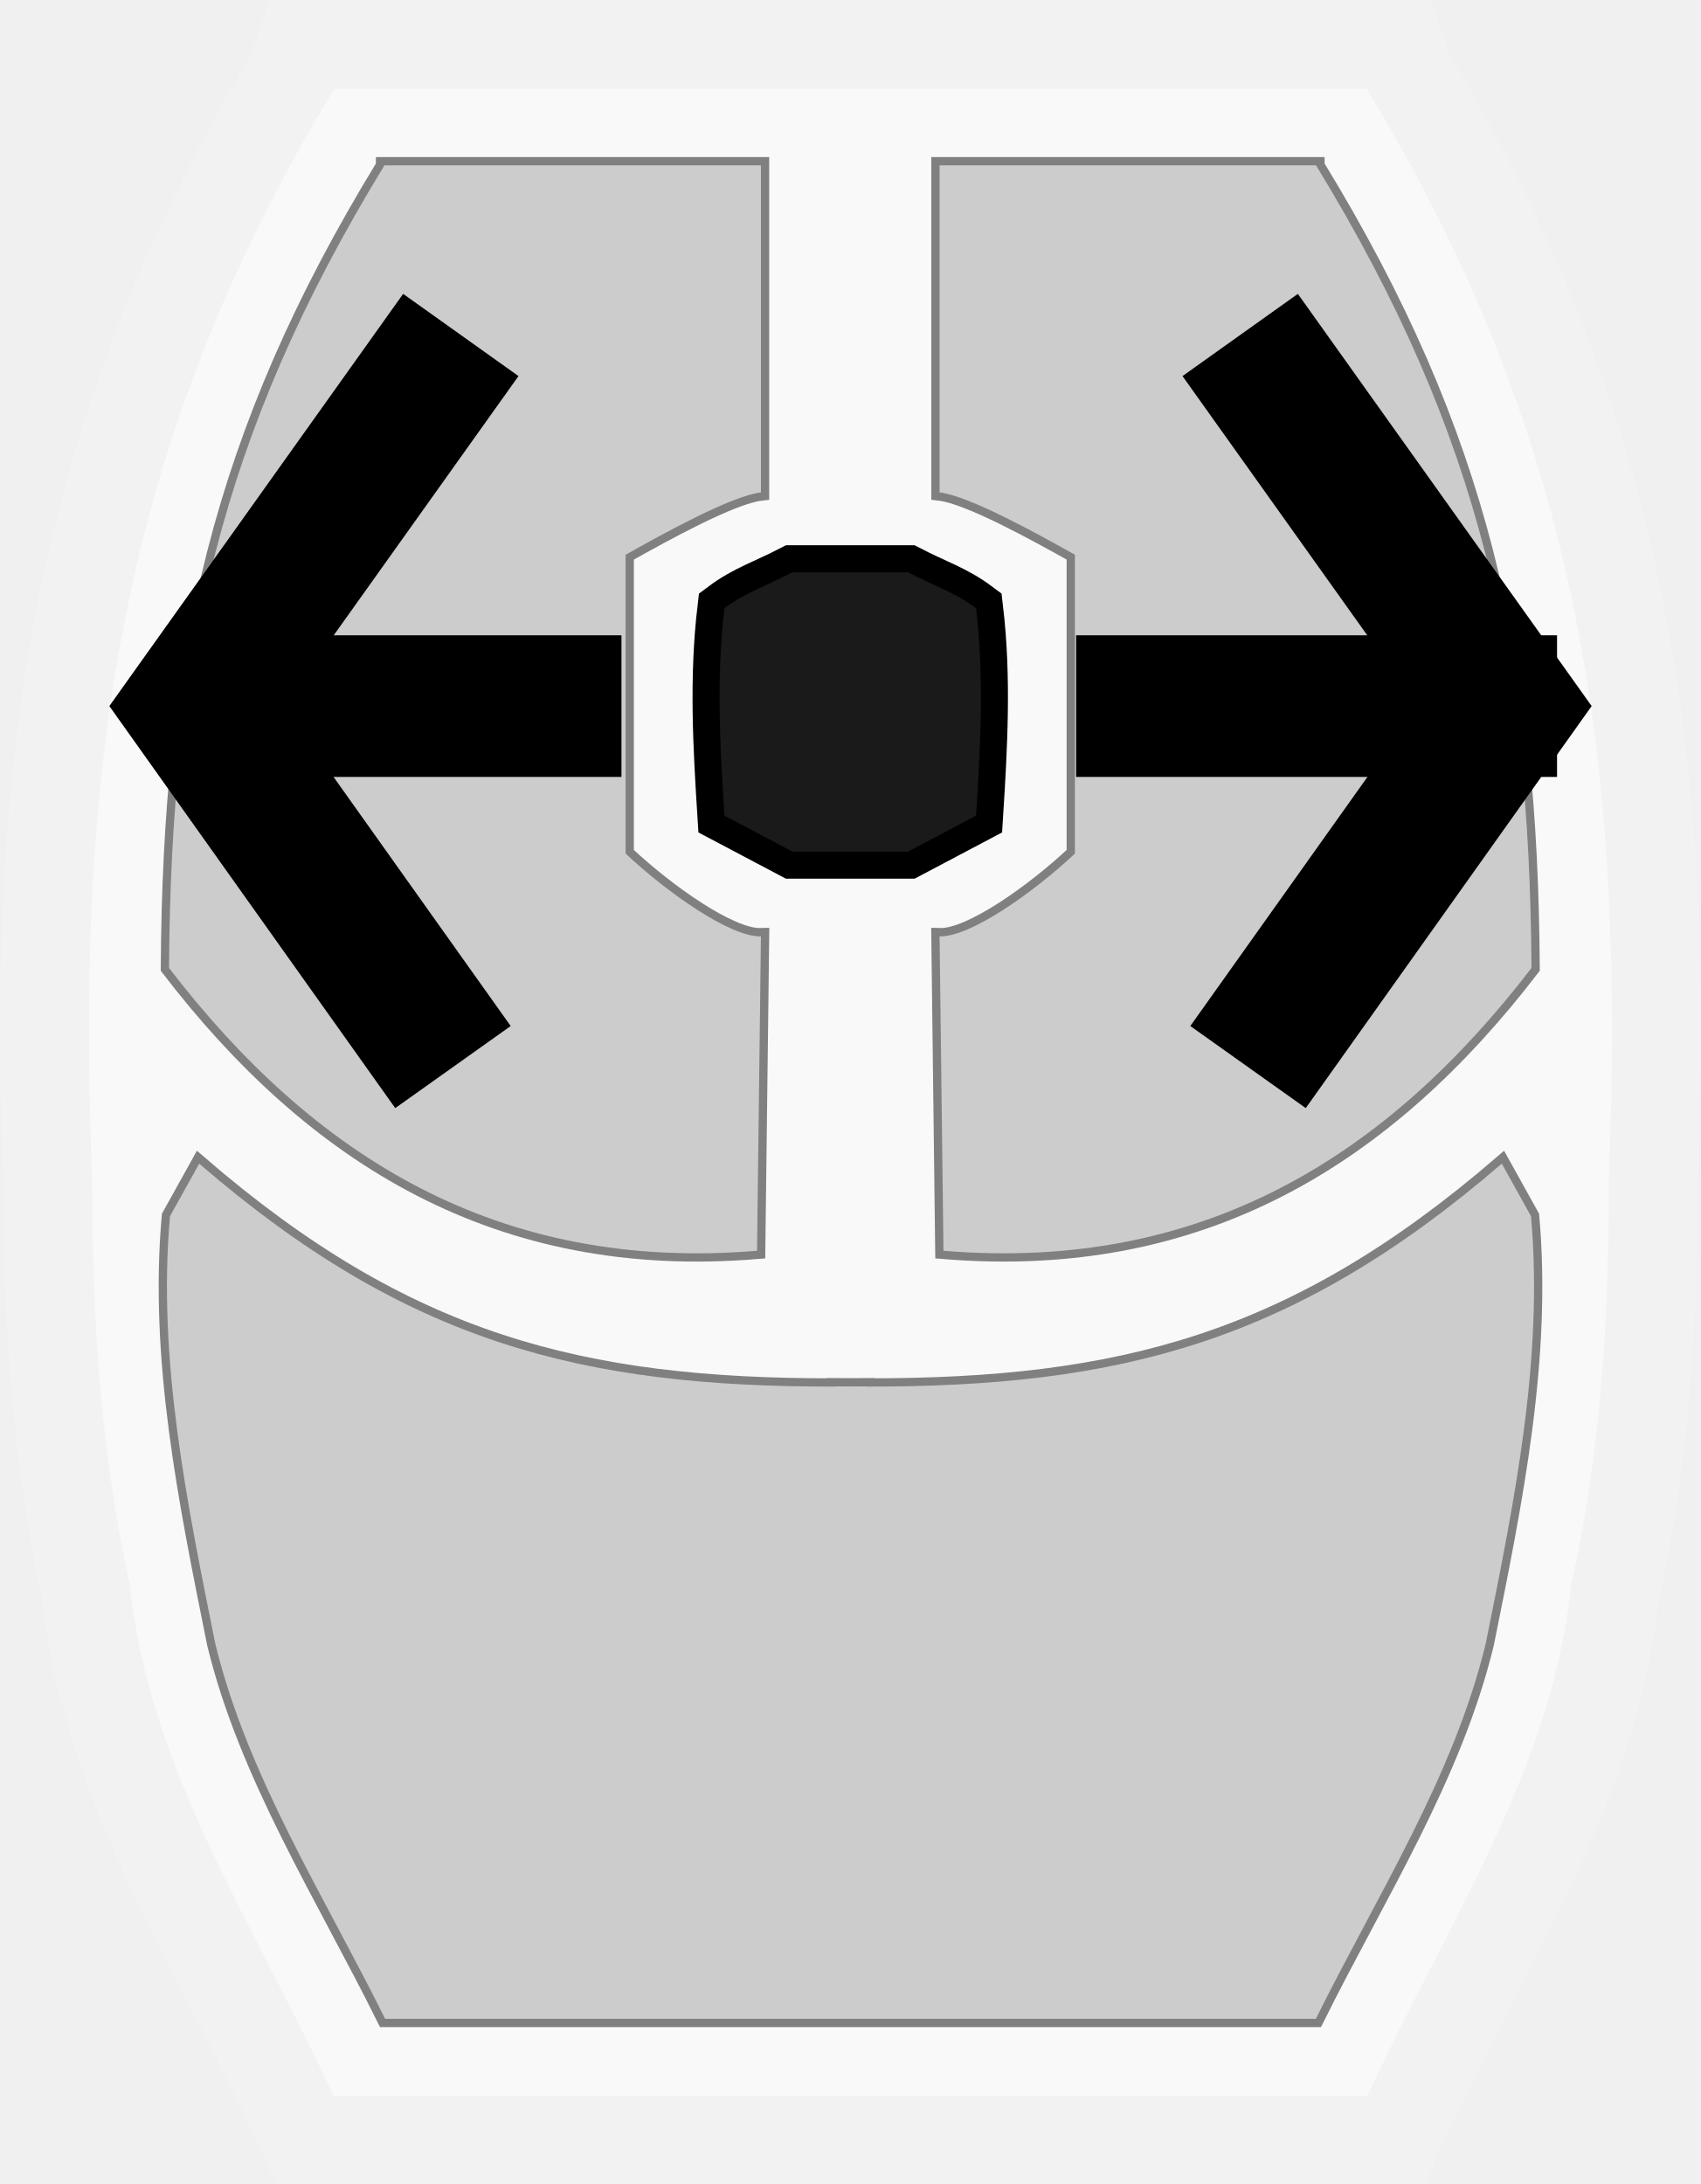
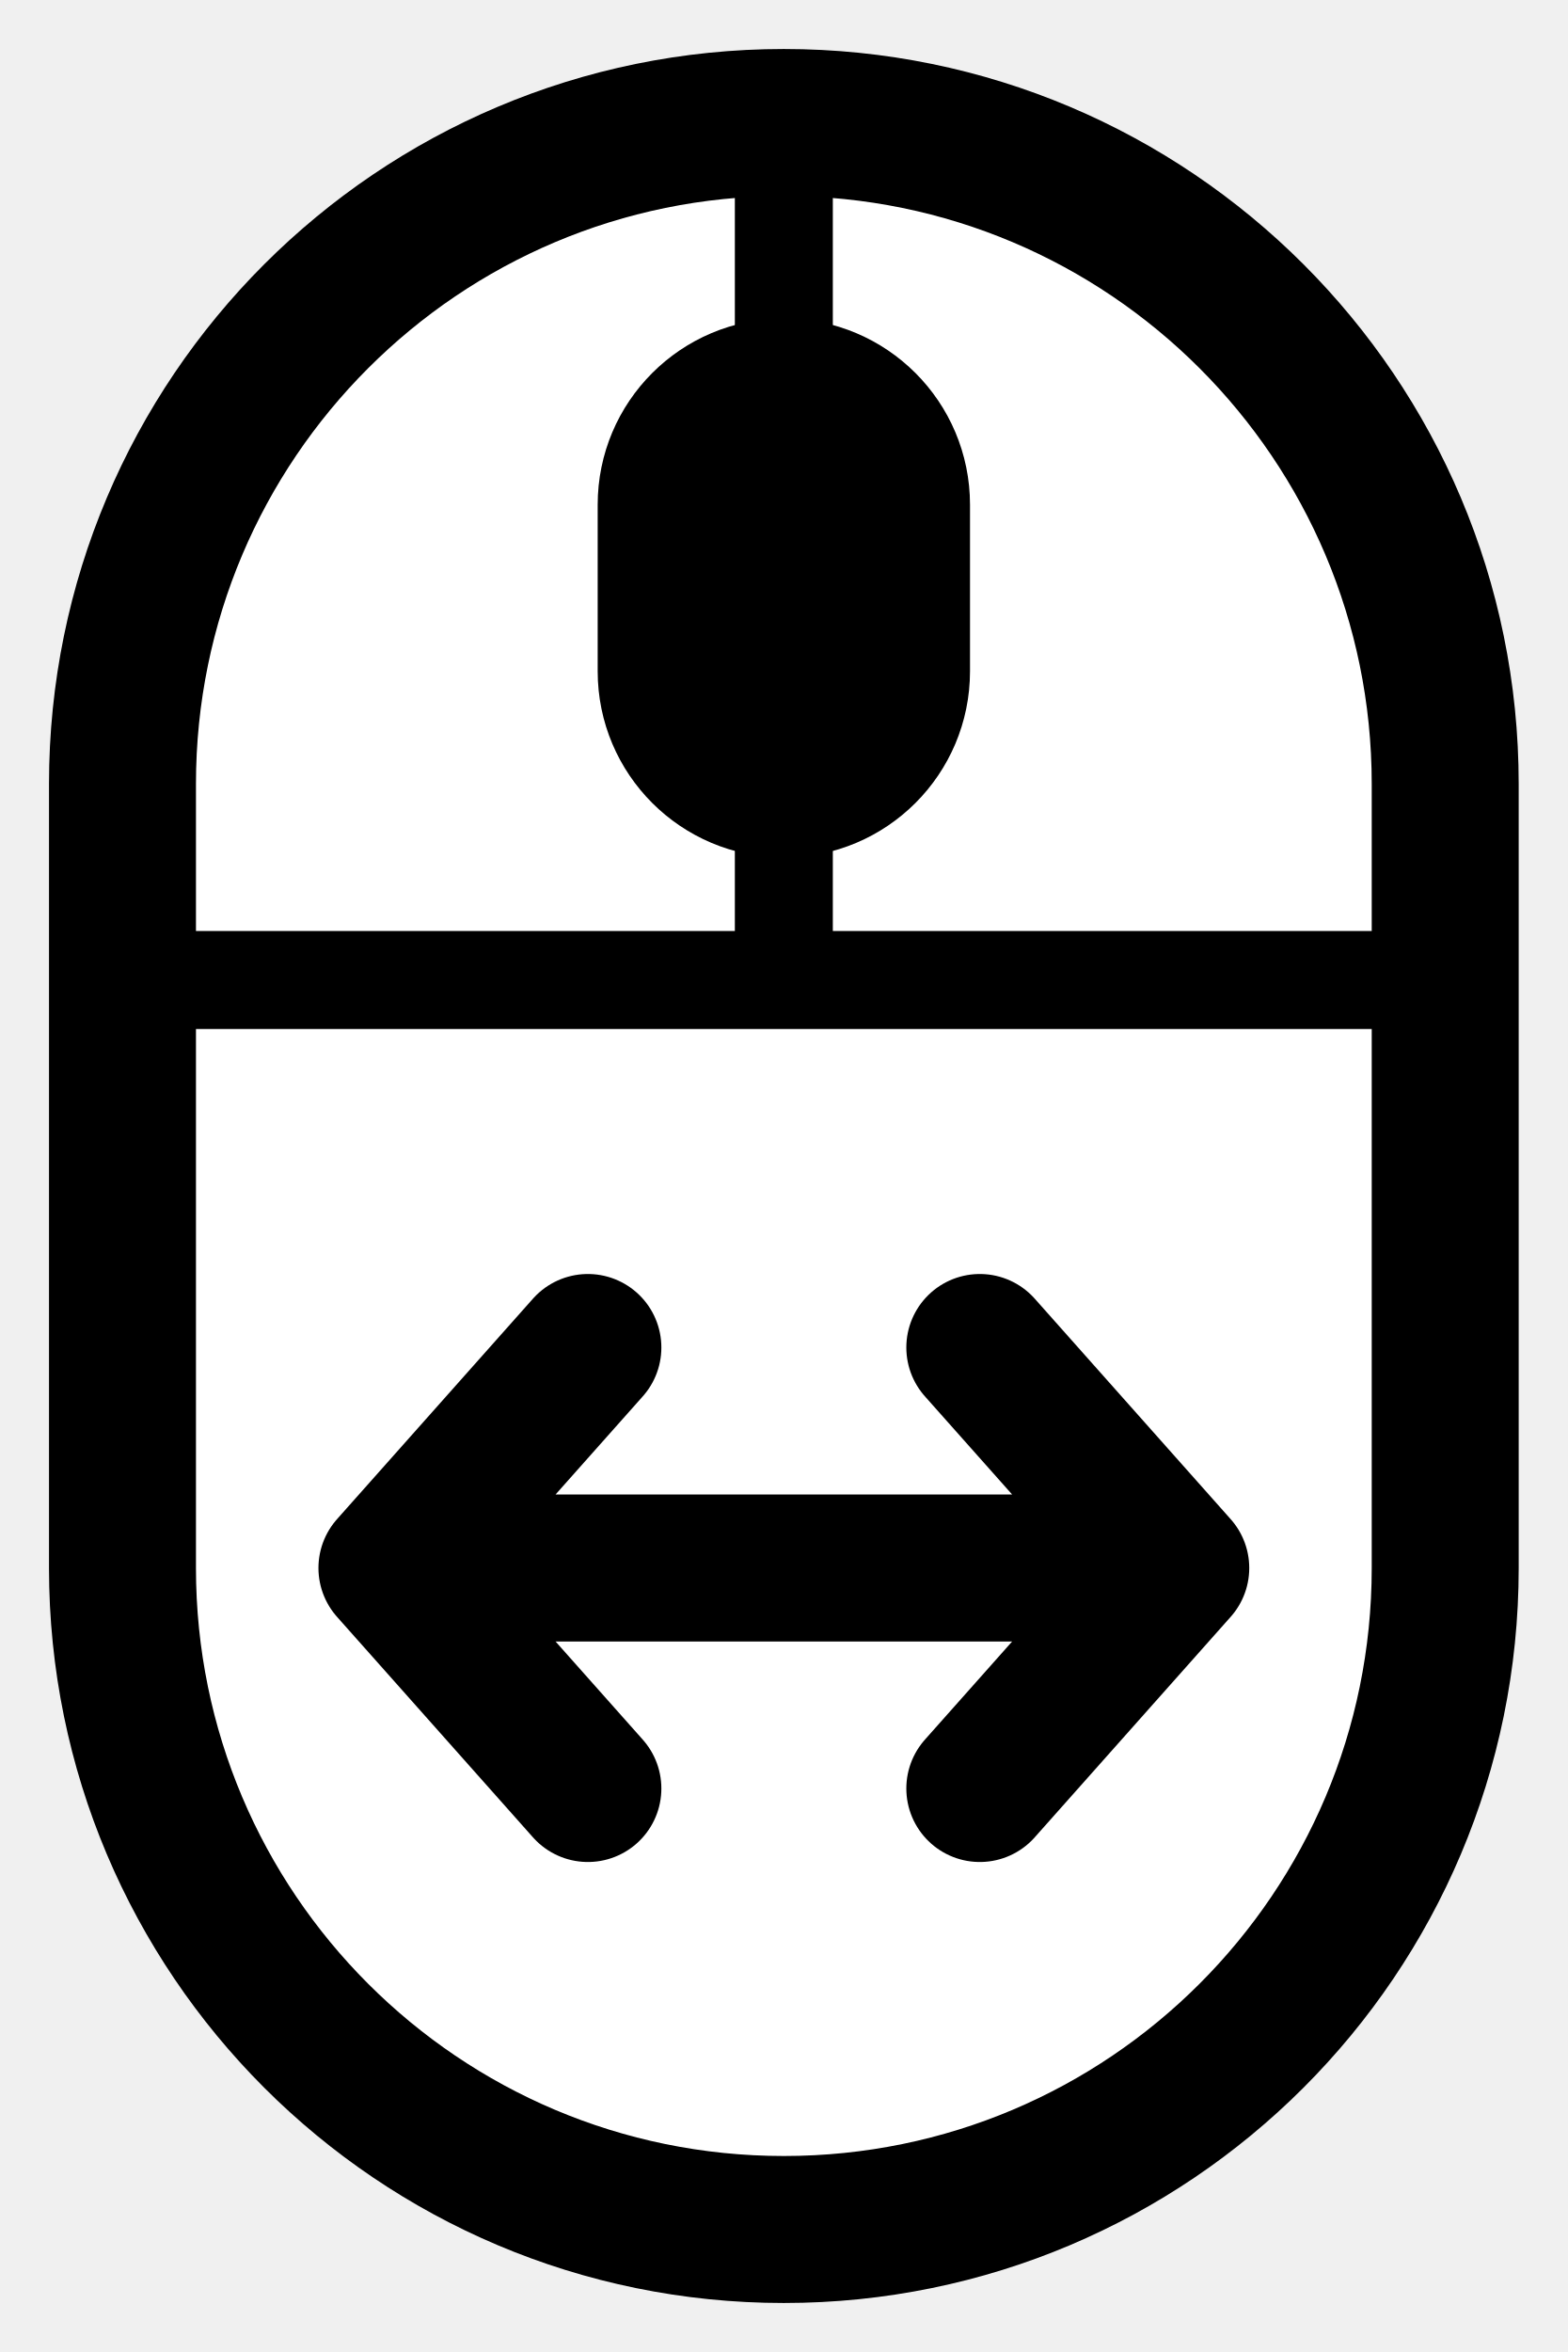
- <svg xmlns="http://www.w3.org/2000/svg" width="3.494mm" height="4.487mm" viewBox="0 0 3.494 4.487" version="1.1" id="svg18">
-   <defs id="defs12" />
-   <g id="layer1" transform="translate(-29.93677,-143.5563)">
-     <path id="path1-9" style="fill:#f9f9f9;fill-rule:evenodd;stroke:#f2f2f2;stroke-width:0.365;stroke-linecap:square;paint-order:markers stroke fill" d="m 30.622,143.739 -0.001,0.003 -0.001,0.003 c -0.442,0.73 -0.527,1.399 -0.494,2.23 1.99e-4,0.281 0.016,0.56 0.078,0.84 0.038,0.378 0.261,0.705 0.418,1.047 h 1.022 0.08 1.022 c 0.157,-0.342 0.38,-0.669 0.418,-1.047 0.063,-0.28 0.078,-0.559 0.078,-0.84 0.033,-0.831 -0.052,-1.5 -0.494,-2.23 l -9.51e-4,-0.003 -0.001,-0.003 h -1.022 -0.08 z" />
-     <path style="fill:#cccccc;fill-rule:evenodd;stroke:#808080;stroke-width:0.034;stroke-linecap:square;paint-order:markers stroke fill" d="m 30.726,143.896 h 0.774 v 0.672 c -0.06,0.007 -0.196,0.082 -0.278,0.128 v 0.614 c 0.084,0.079 0.215,0.172 0.278,0.17 l -0.008,0.646 c -0.532,0.044 -0.911,-0.194 -1.208,-0.581 0.004,-0.634 0.103,-1.093 0.442,-1.648 z" id="path1" />
-     <path style="fill:#cccccc;fill-rule:evenodd;stroke:#808080;stroke-width:0.034;stroke-linecap:square;paint-order:markers stroke fill" d="m 32.641,143.896 h -0.774 v 0.672 c 0.06,0.007 0.196,0.082 0.278,0.128 v 0.614 c -0.084,0.079 -0.215,0.172 -0.278,0.17 l 0.008,0.646 c 0.532,0.044 0.911,-0.194 1.208,-0.581 -0.004,-0.634 -0.103,-1.093 -0.442,-1.648 z" id="path1-0" />
-     <path id="path1-3" style="fill:#cccccc;fill-rule:evenodd;stroke:#808080;stroke-width:0.034;stroke-linecap:square;paint-order:markers stroke fill" d="m 30.346,145.947 -0.06,0.108 c -0.026,0.293 0.034,0.585 0.093,0.878 0.066,0.272 0.223,0.517 0.349,0.771 h 0.774 0.15 0.064 0.15 0.774 c 0.126,-0.254 0.283,-0.498 0.349,-0.771 0.059,-0.293 0.119,-0.585 0.093,-0.878 l -0.06,-0.108 c -0.426,0.367 -0.785,0.459 -1.306,0.458 v -4e-4 c -0.011,1.3e-4 -0.021,7e-5 -0.032,1.3e-4 -0.011,-10e-5 -0.021,0 -0.032,-1.3e-4 v 4e-4 c -0.522,0.001 -0.881,-0.091 -1.306,-0.458 z" />
-     <path id="path2" style="fill:#1a1a1a;fill-rule:evenodd;stroke:#000000;stroke-width:0.111;stroke-linecap:square;paint-order:markers stroke fill" d="m 31.565,144.732 c -0.056,0.029 -0.096,0.041 -0.14,0.074 -0.017,0.143 -0.009,0.284 0,0.426 l 0.14,0.074 h 0.098 0.041 0.098 l 0.14,-0.074 c 0.009,-0.143 0.017,-0.283 0,-0.426 -0.044,-0.033 -0.084,-0.045 -0.14,-0.074 h -0.098 -0.041 z" />
-     <path style="fill:#1a1a1a;fill-rule:evenodd;stroke:#000000;stroke-width:0.291;stroke-linecap:square;stroke-dasharray:none;paint-order:markers stroke fill" d="m 32.293,145.007 h 0.697" id="path3" />
-     <path style="fill:#1a1a1a;fill-rule:evenodd;stroke:#000000;stroke-width:0.291;stroke-linecap:square;stroke-dasharray:none;paint-order:markers stroke fill" d="M 31.068,145.007 H 30.443" id="path3-5" />
-     <path style="fill:none;fill-rule:evenodd;stroke:#000000;stroke-width:0.291;stroke-linecap:square;stroke-dasharray:none;paint-order:markers stroke fill" d="m 32.569,144.363 0.459,0.644 -0.443,0.623" id="path5" />
-     <path style="fill:none;fill-rule:evenodd;stroke:#000000;stroke-width:0.291;stroke-linecap:square;stroke-dasharray:none;paint-order:markers stroke fill" d="m 30.799,144.363 -0.459,0.644 0.443,0.623" id="path5-3" />
-   </g>
+ <svg xmlns="http://www.w3.org/2000/svg" width="16" height="24" viewBox="0 0 16 24">
+   <rect x="1.25" y="1.25" width="13.5" height="21.5" rx="6.75" fill="#ffffff" stroke="#000000" stroke-width="1.5" />
+   <path d="M 1.25 10 H 14.75 M 8 1.25 V 10" fill="none" stroke="#000000" stroke-width="1" />
+   <rect x="6.6" y="3.75" width="2.8" height="4.5" rx="1.4" fill="#000000" stroke="#000000" stroke-width="1" />
+   <path d="M 4 16 H 12 M 6 13.75 L 4 16 L 6 18.25 M 10 13.75 L 12 16 L 10 18.25" fill="none" stroke="#000000" stroke-width="1.5" stroke-linecap="round" stroke-linejoin="round" />
</svg>
